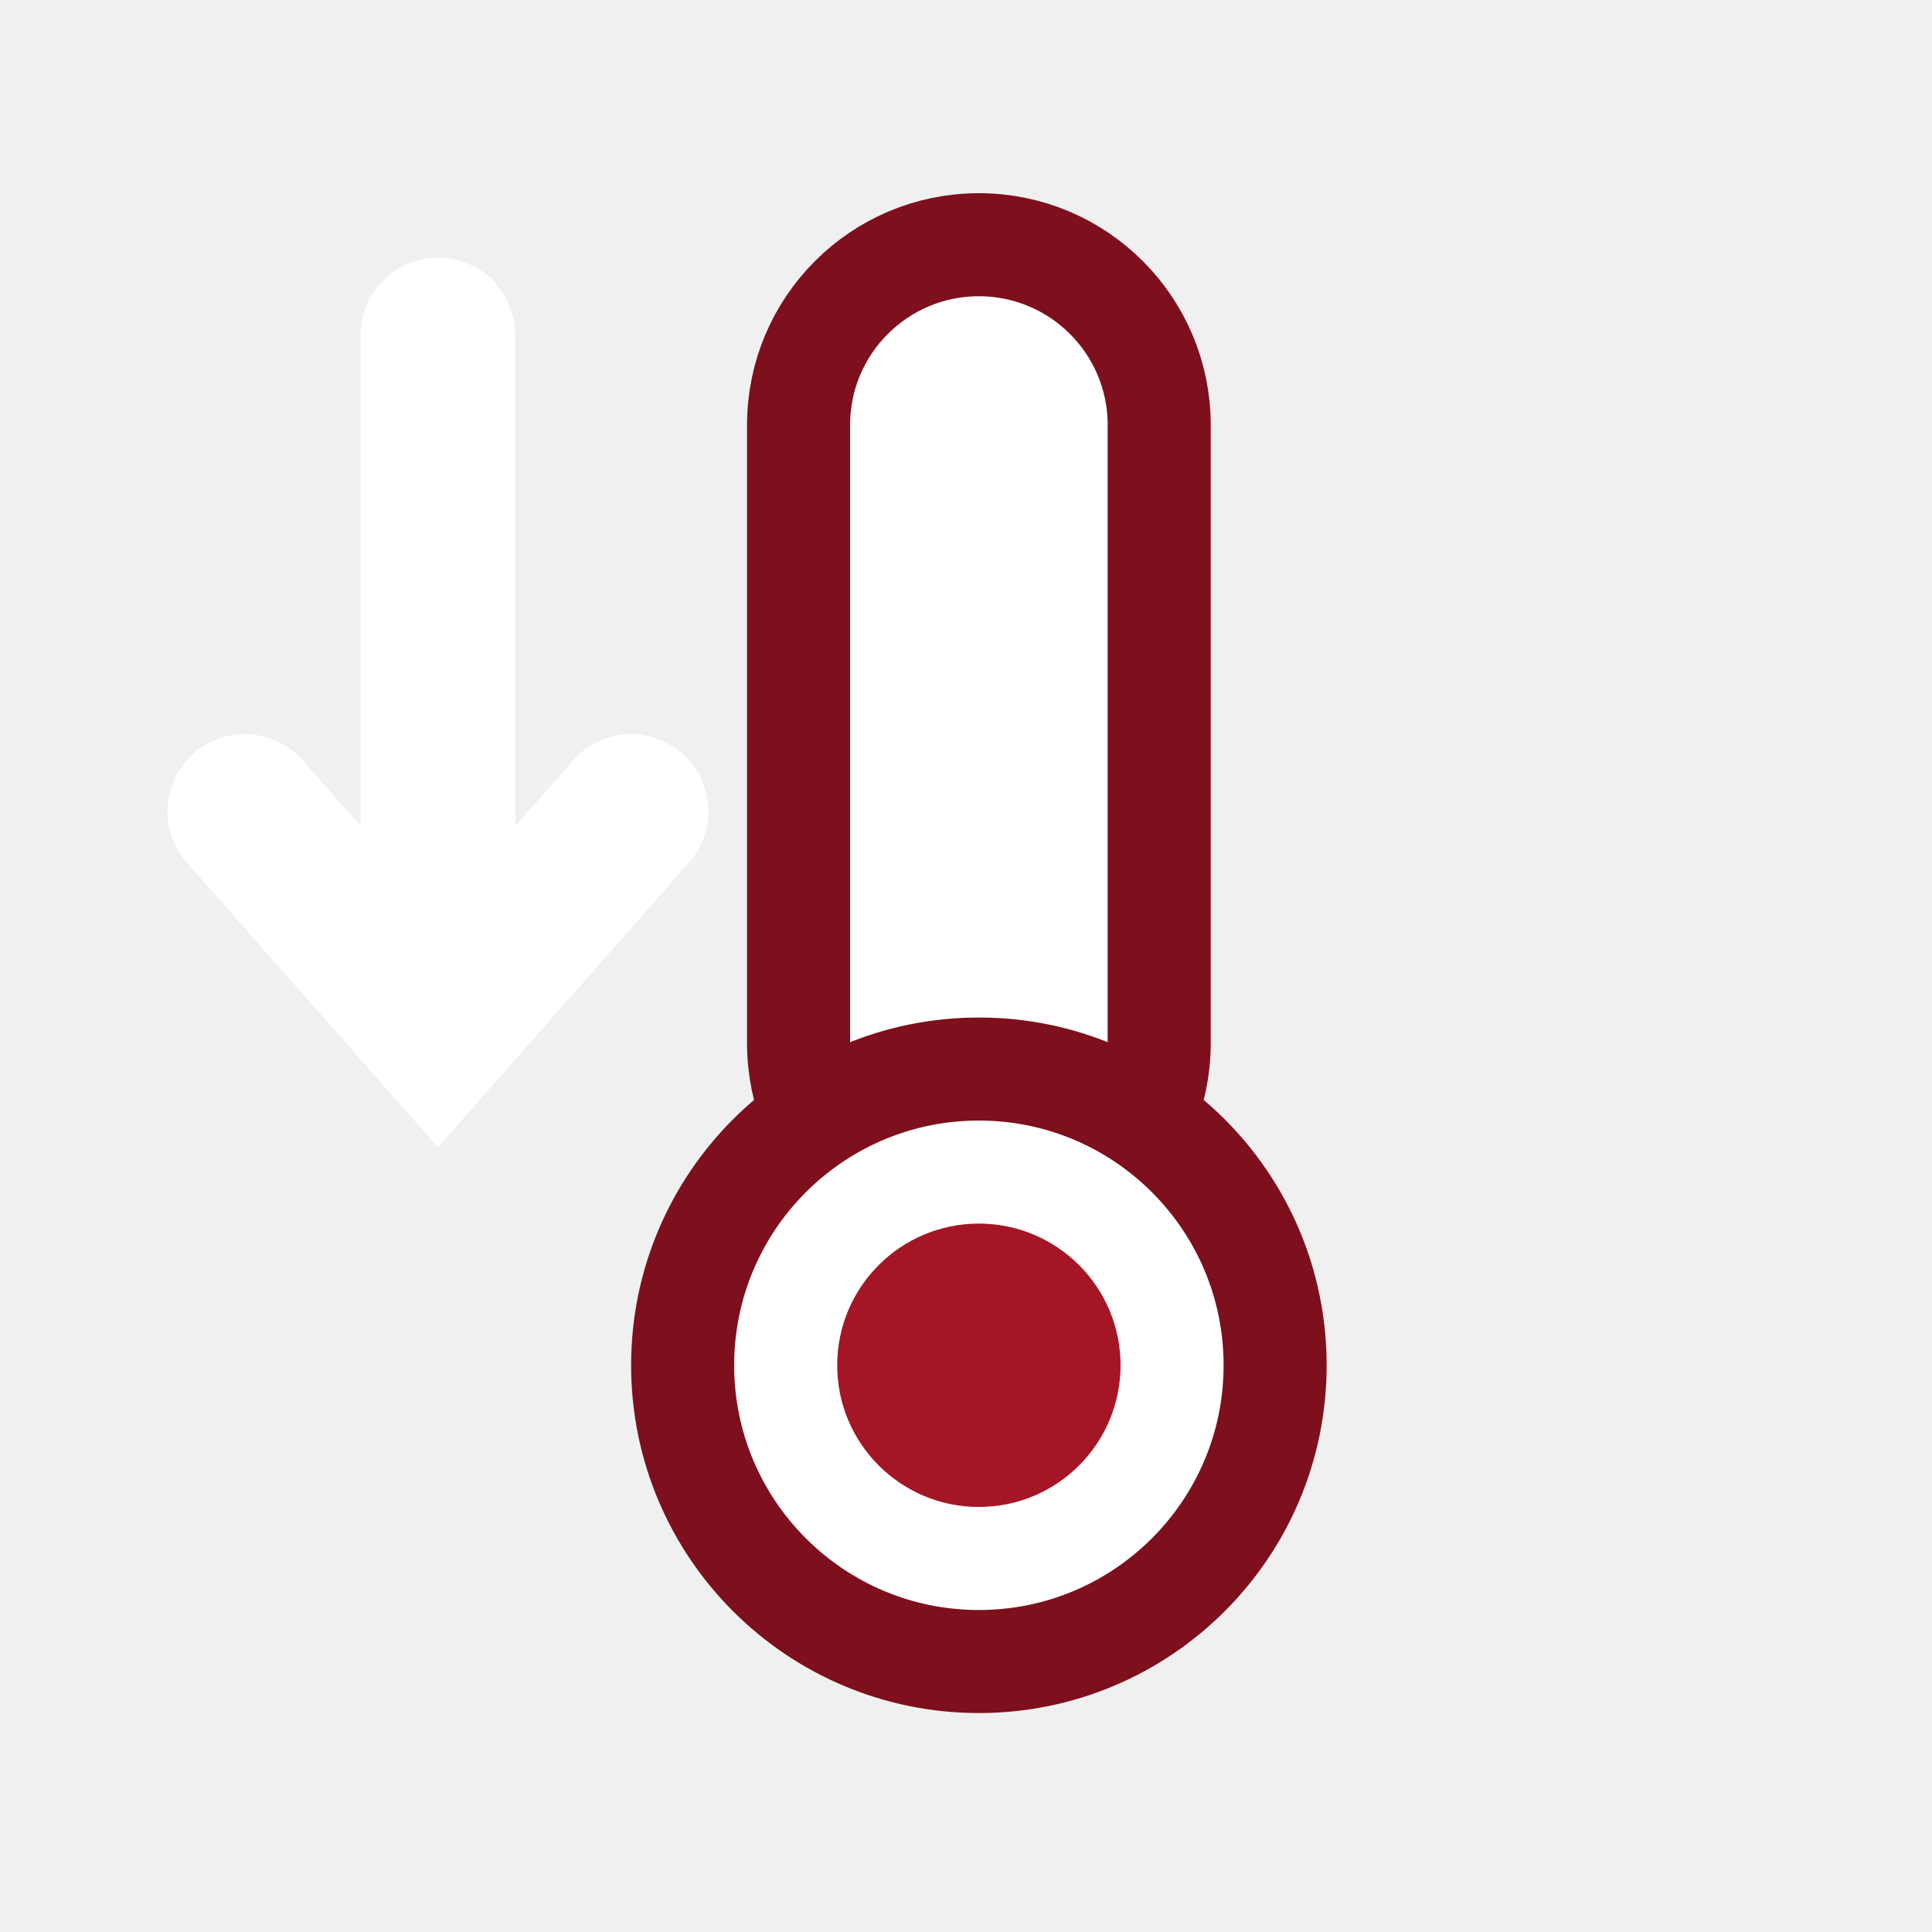
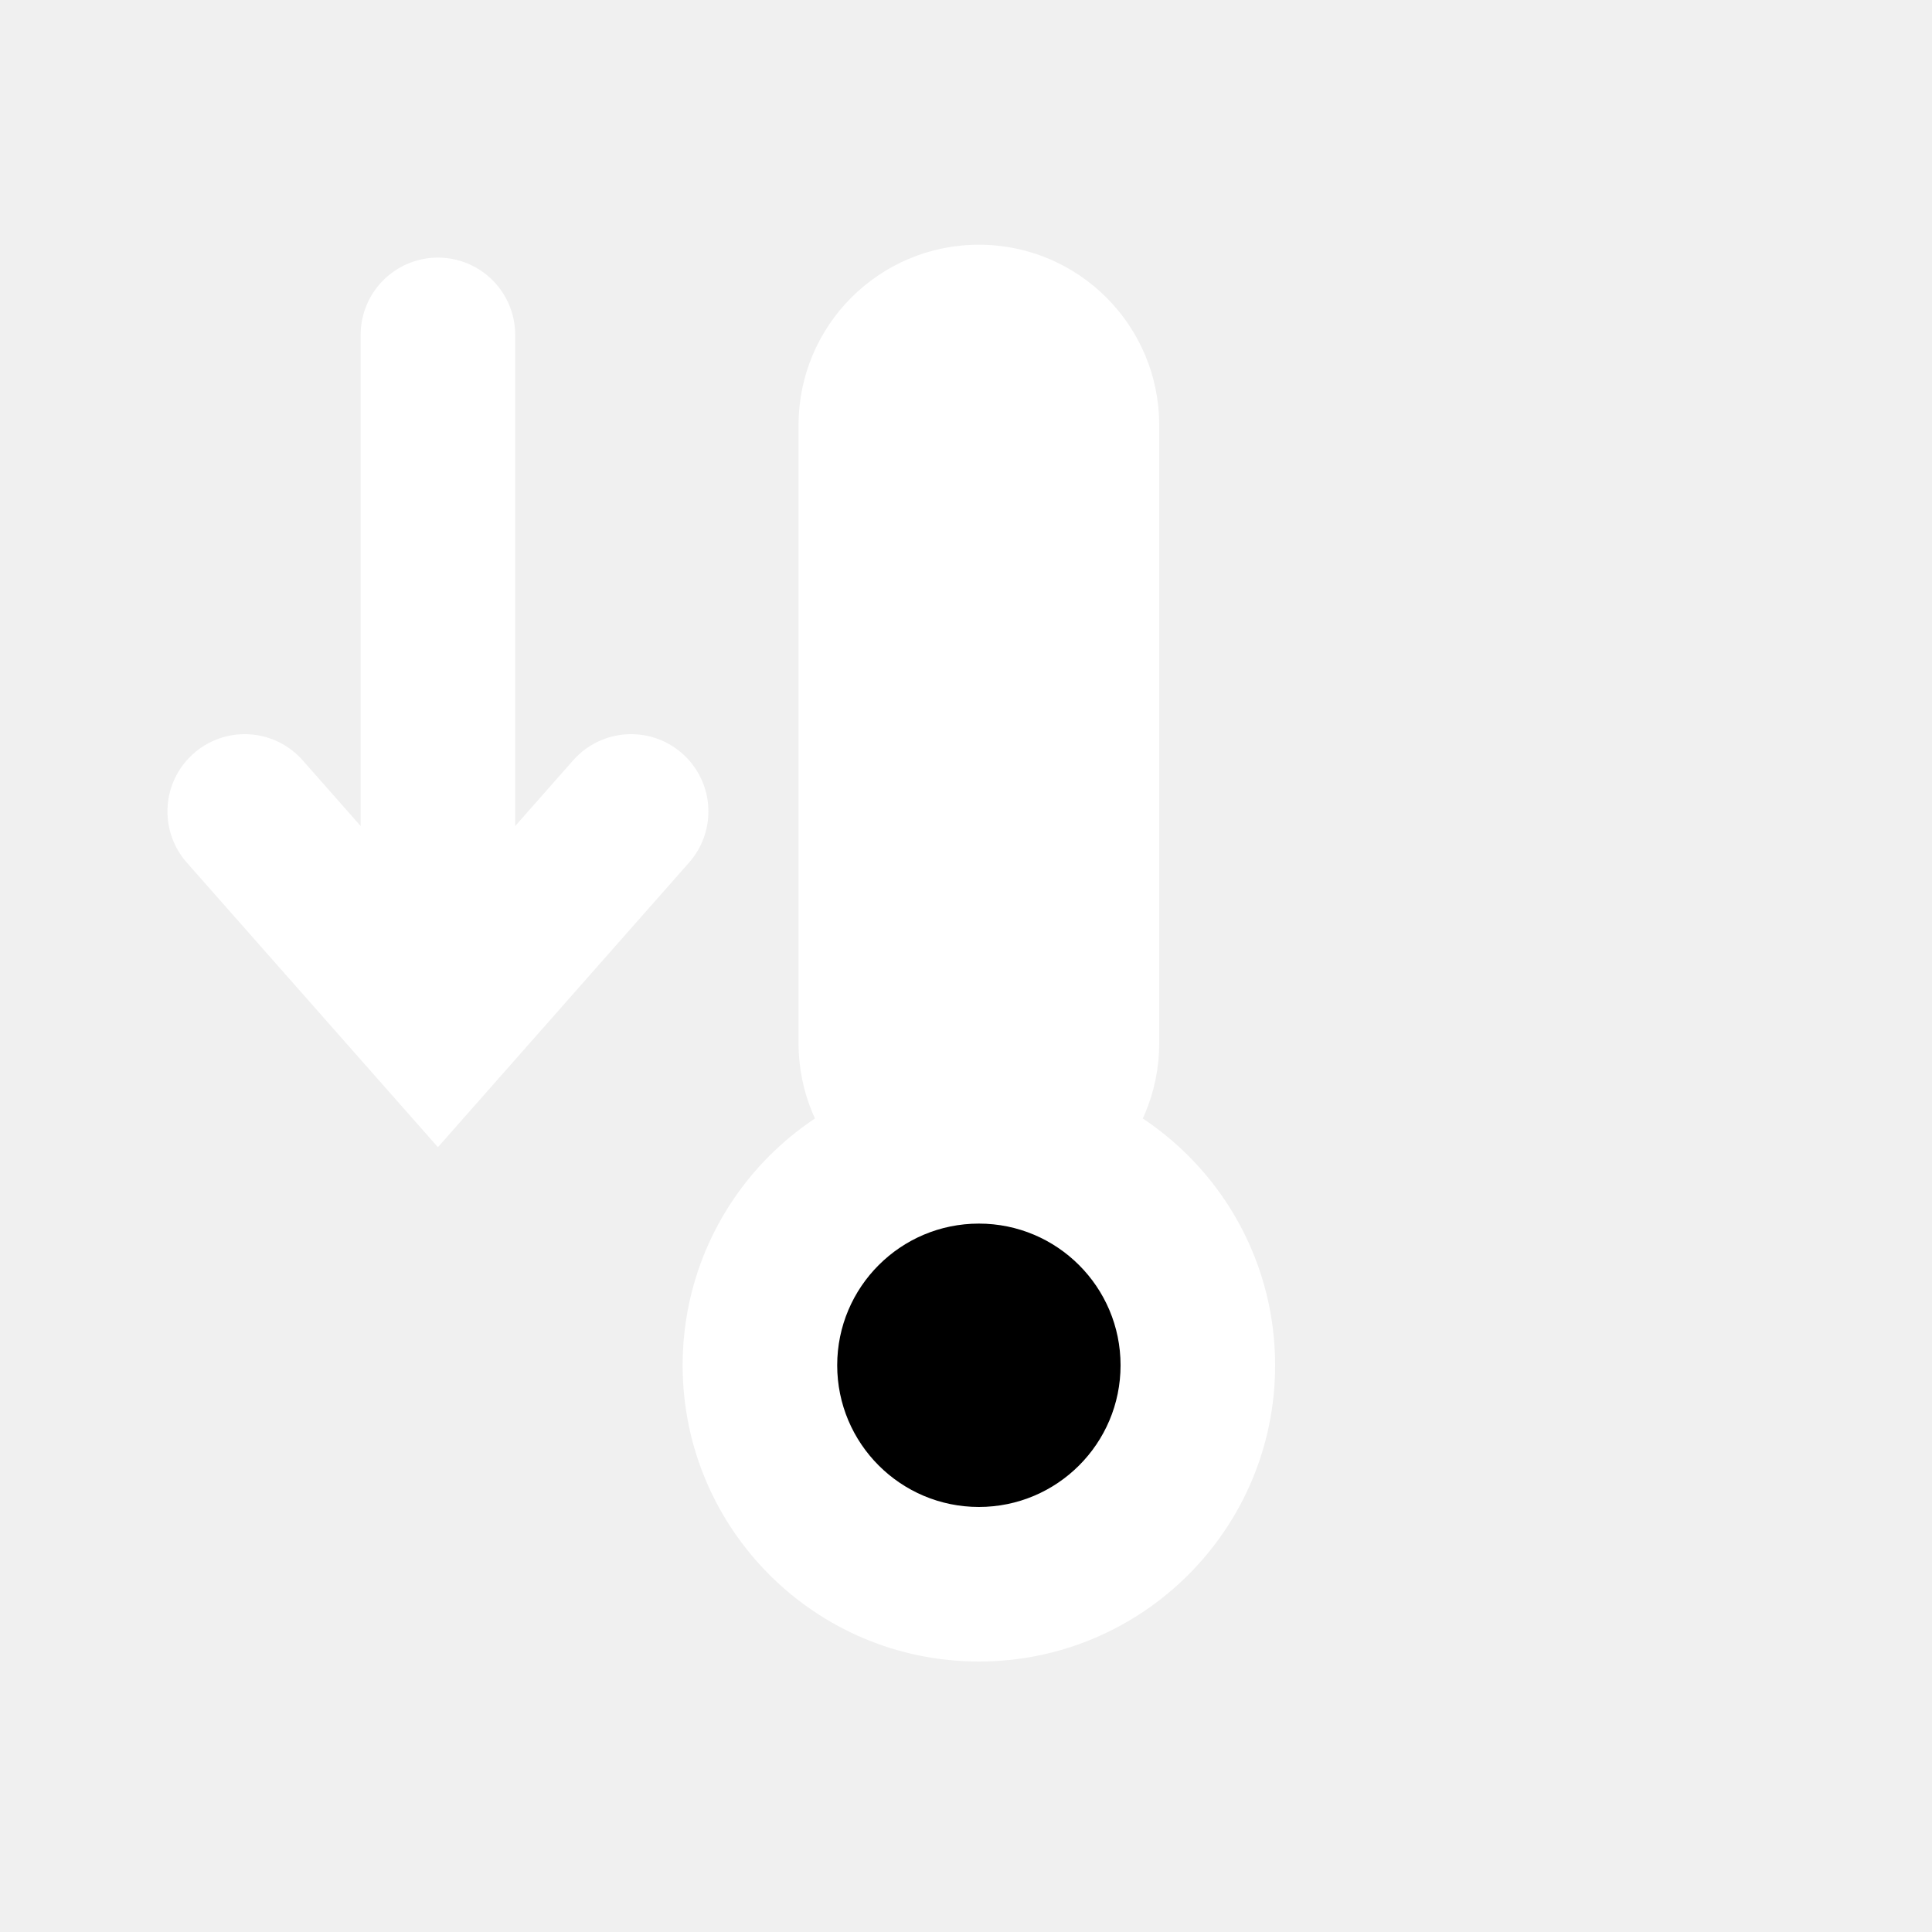
<svg xmlns="http://www.w3.org/2000/svg" width="15" height="15" viewBox="0 0 15 15">
  <path d="M3.4 2.6v5.2M1.9 6.3l1.5 1.7 1.5-1.7" fill="none" stroke="#ffffff" stroke-width="1.2" stroke-linecap="round" />
-   <rect x="6.2" y="1.9" width="2.8" height="7.6" rx="1.4" fill="#ffffff" stroke="#7e0f1c" stroke-width="0.8" />
-   <circle cx="7.6" cy="10.6" r="2.3" fill="#ffffff" stroke="#7e0f1c" stroke-width="0.8" />
-   <circle cx="7.6" cy="10.6" r="1.1" fill="#a41626" />
+   <rect x="6.2" y="1.9" width="2.8" height="7.6" rx="1.4" fill="#ffffff" stroke="currentColorDeep" stroke-width="0.8" />
+   <circle cx="7.6" cy="10.6" r="2.3" fill="#ffffff" stroke="currentColorDeep" stroke-width="0.8" />
+   <circle cx="7.6" cy="10.6" r="1.1" fill="currentColor" />
</svg>
